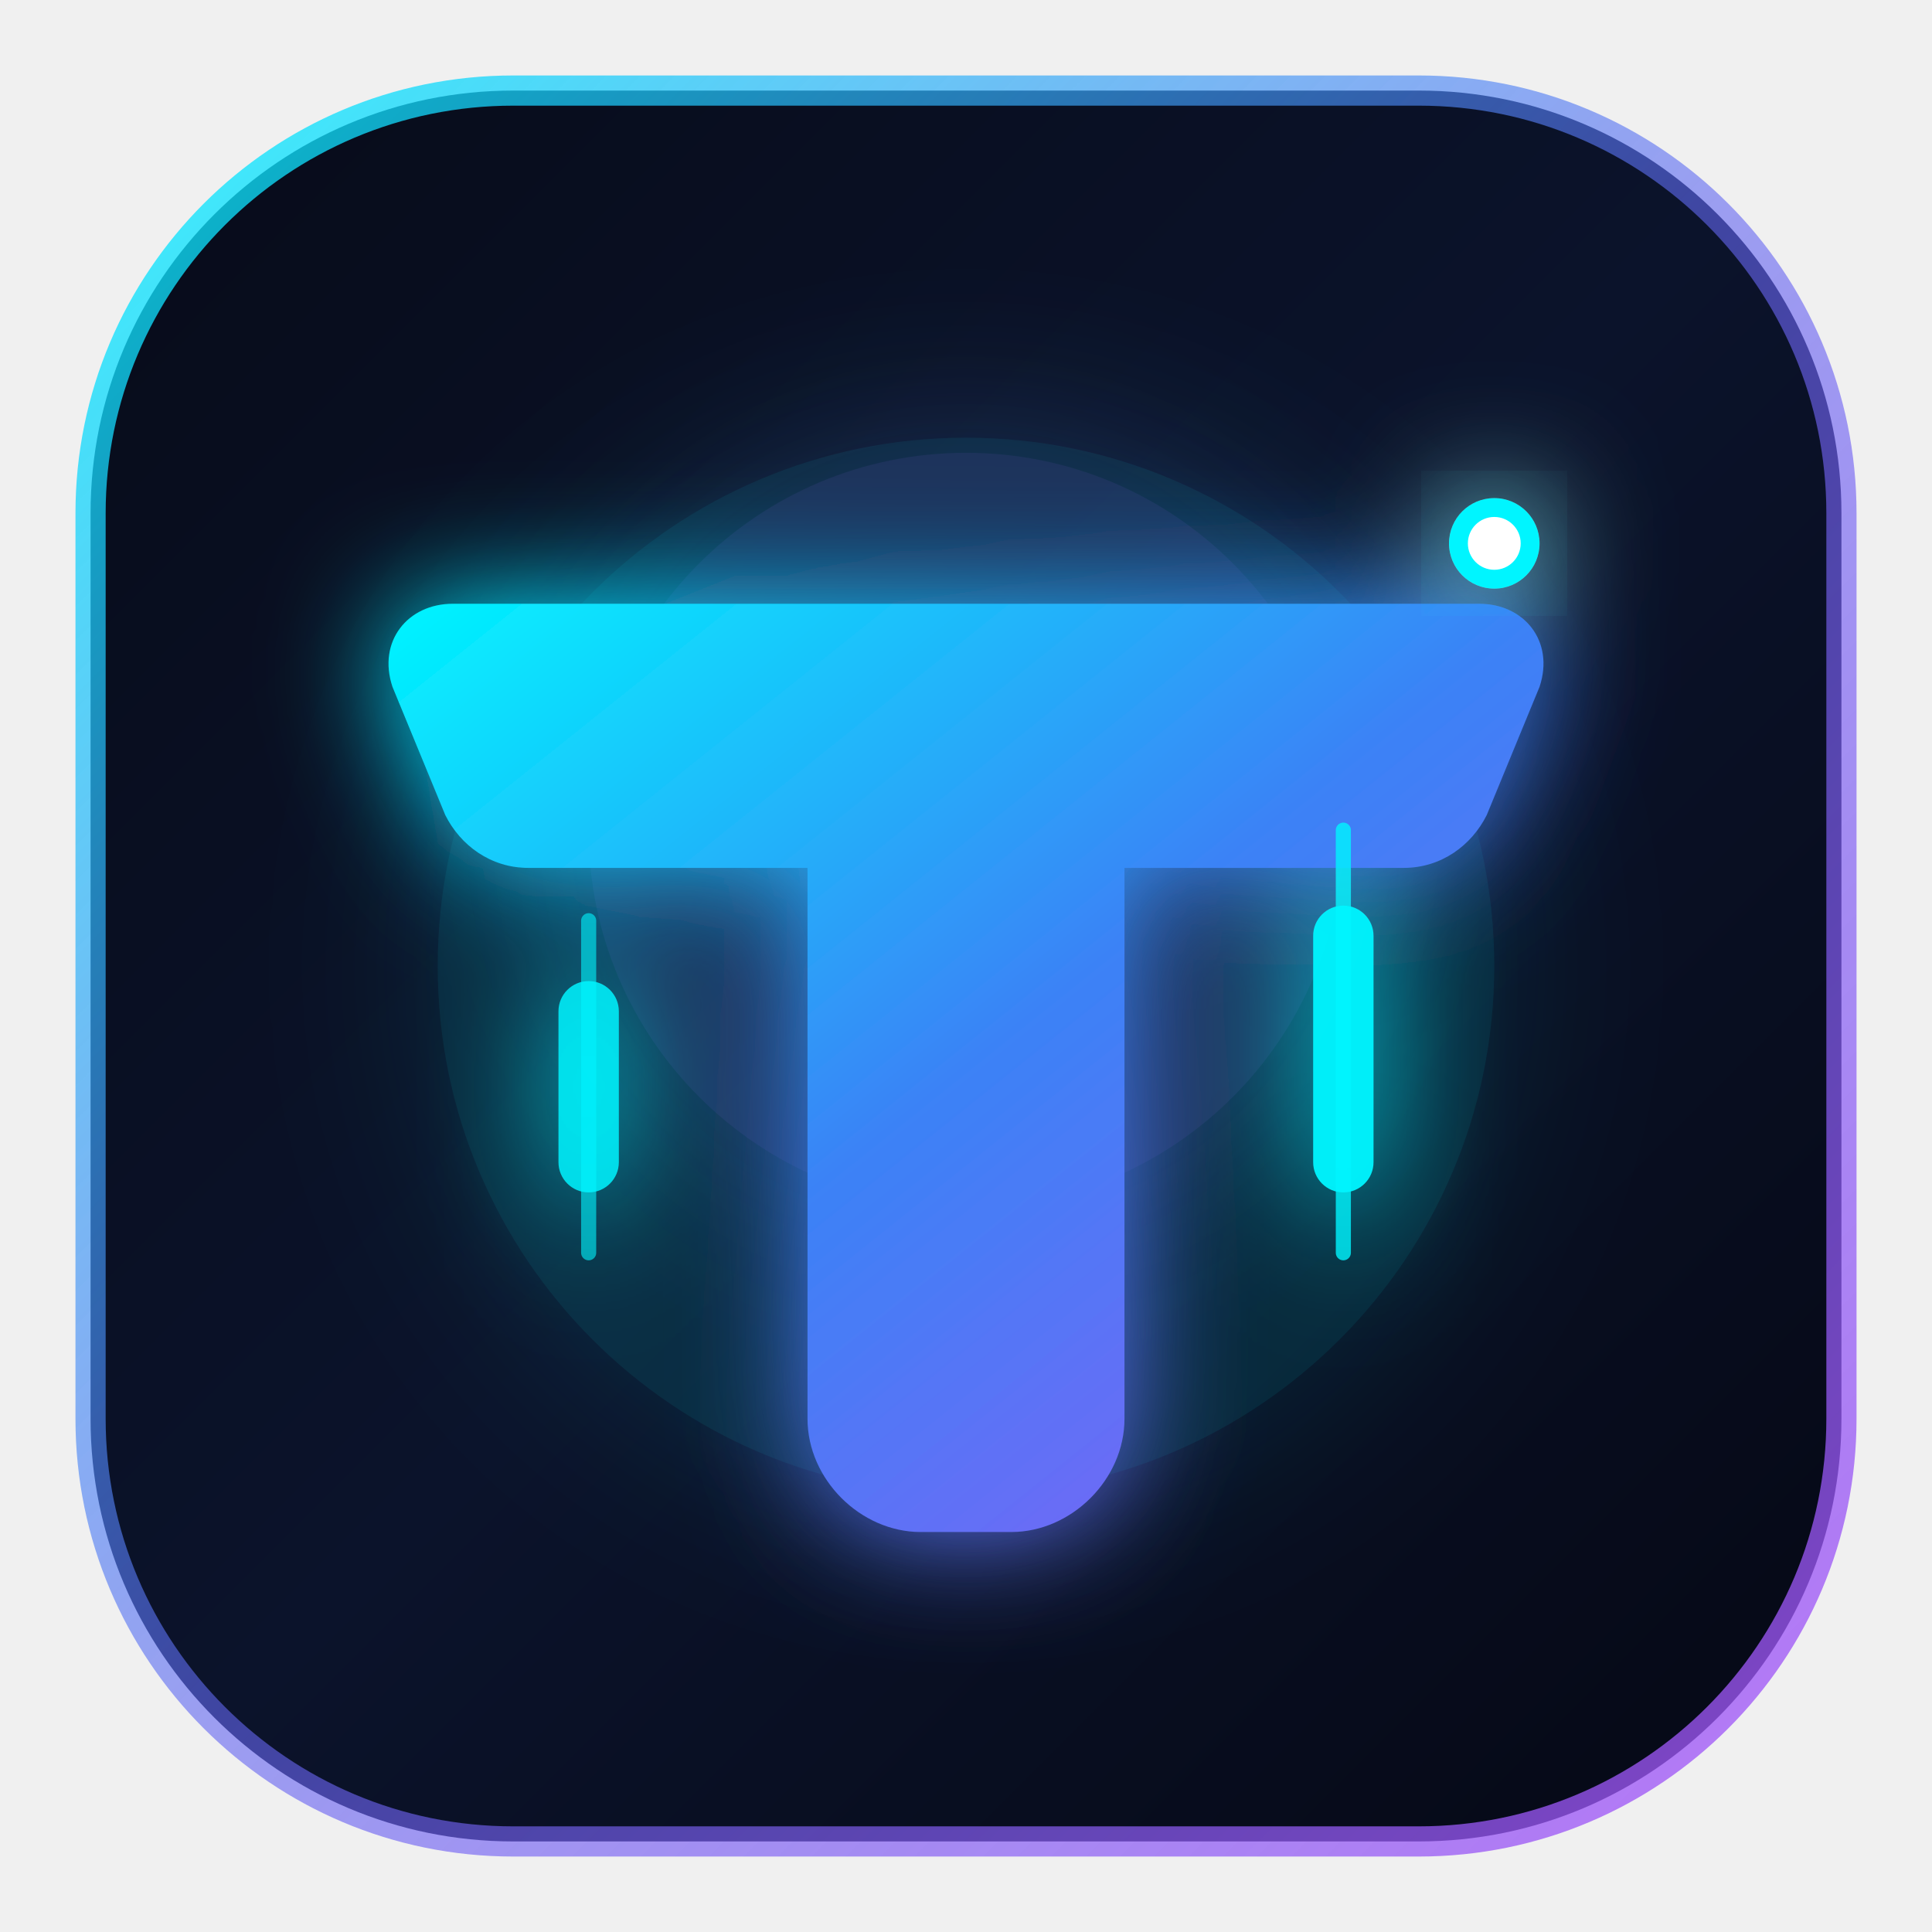
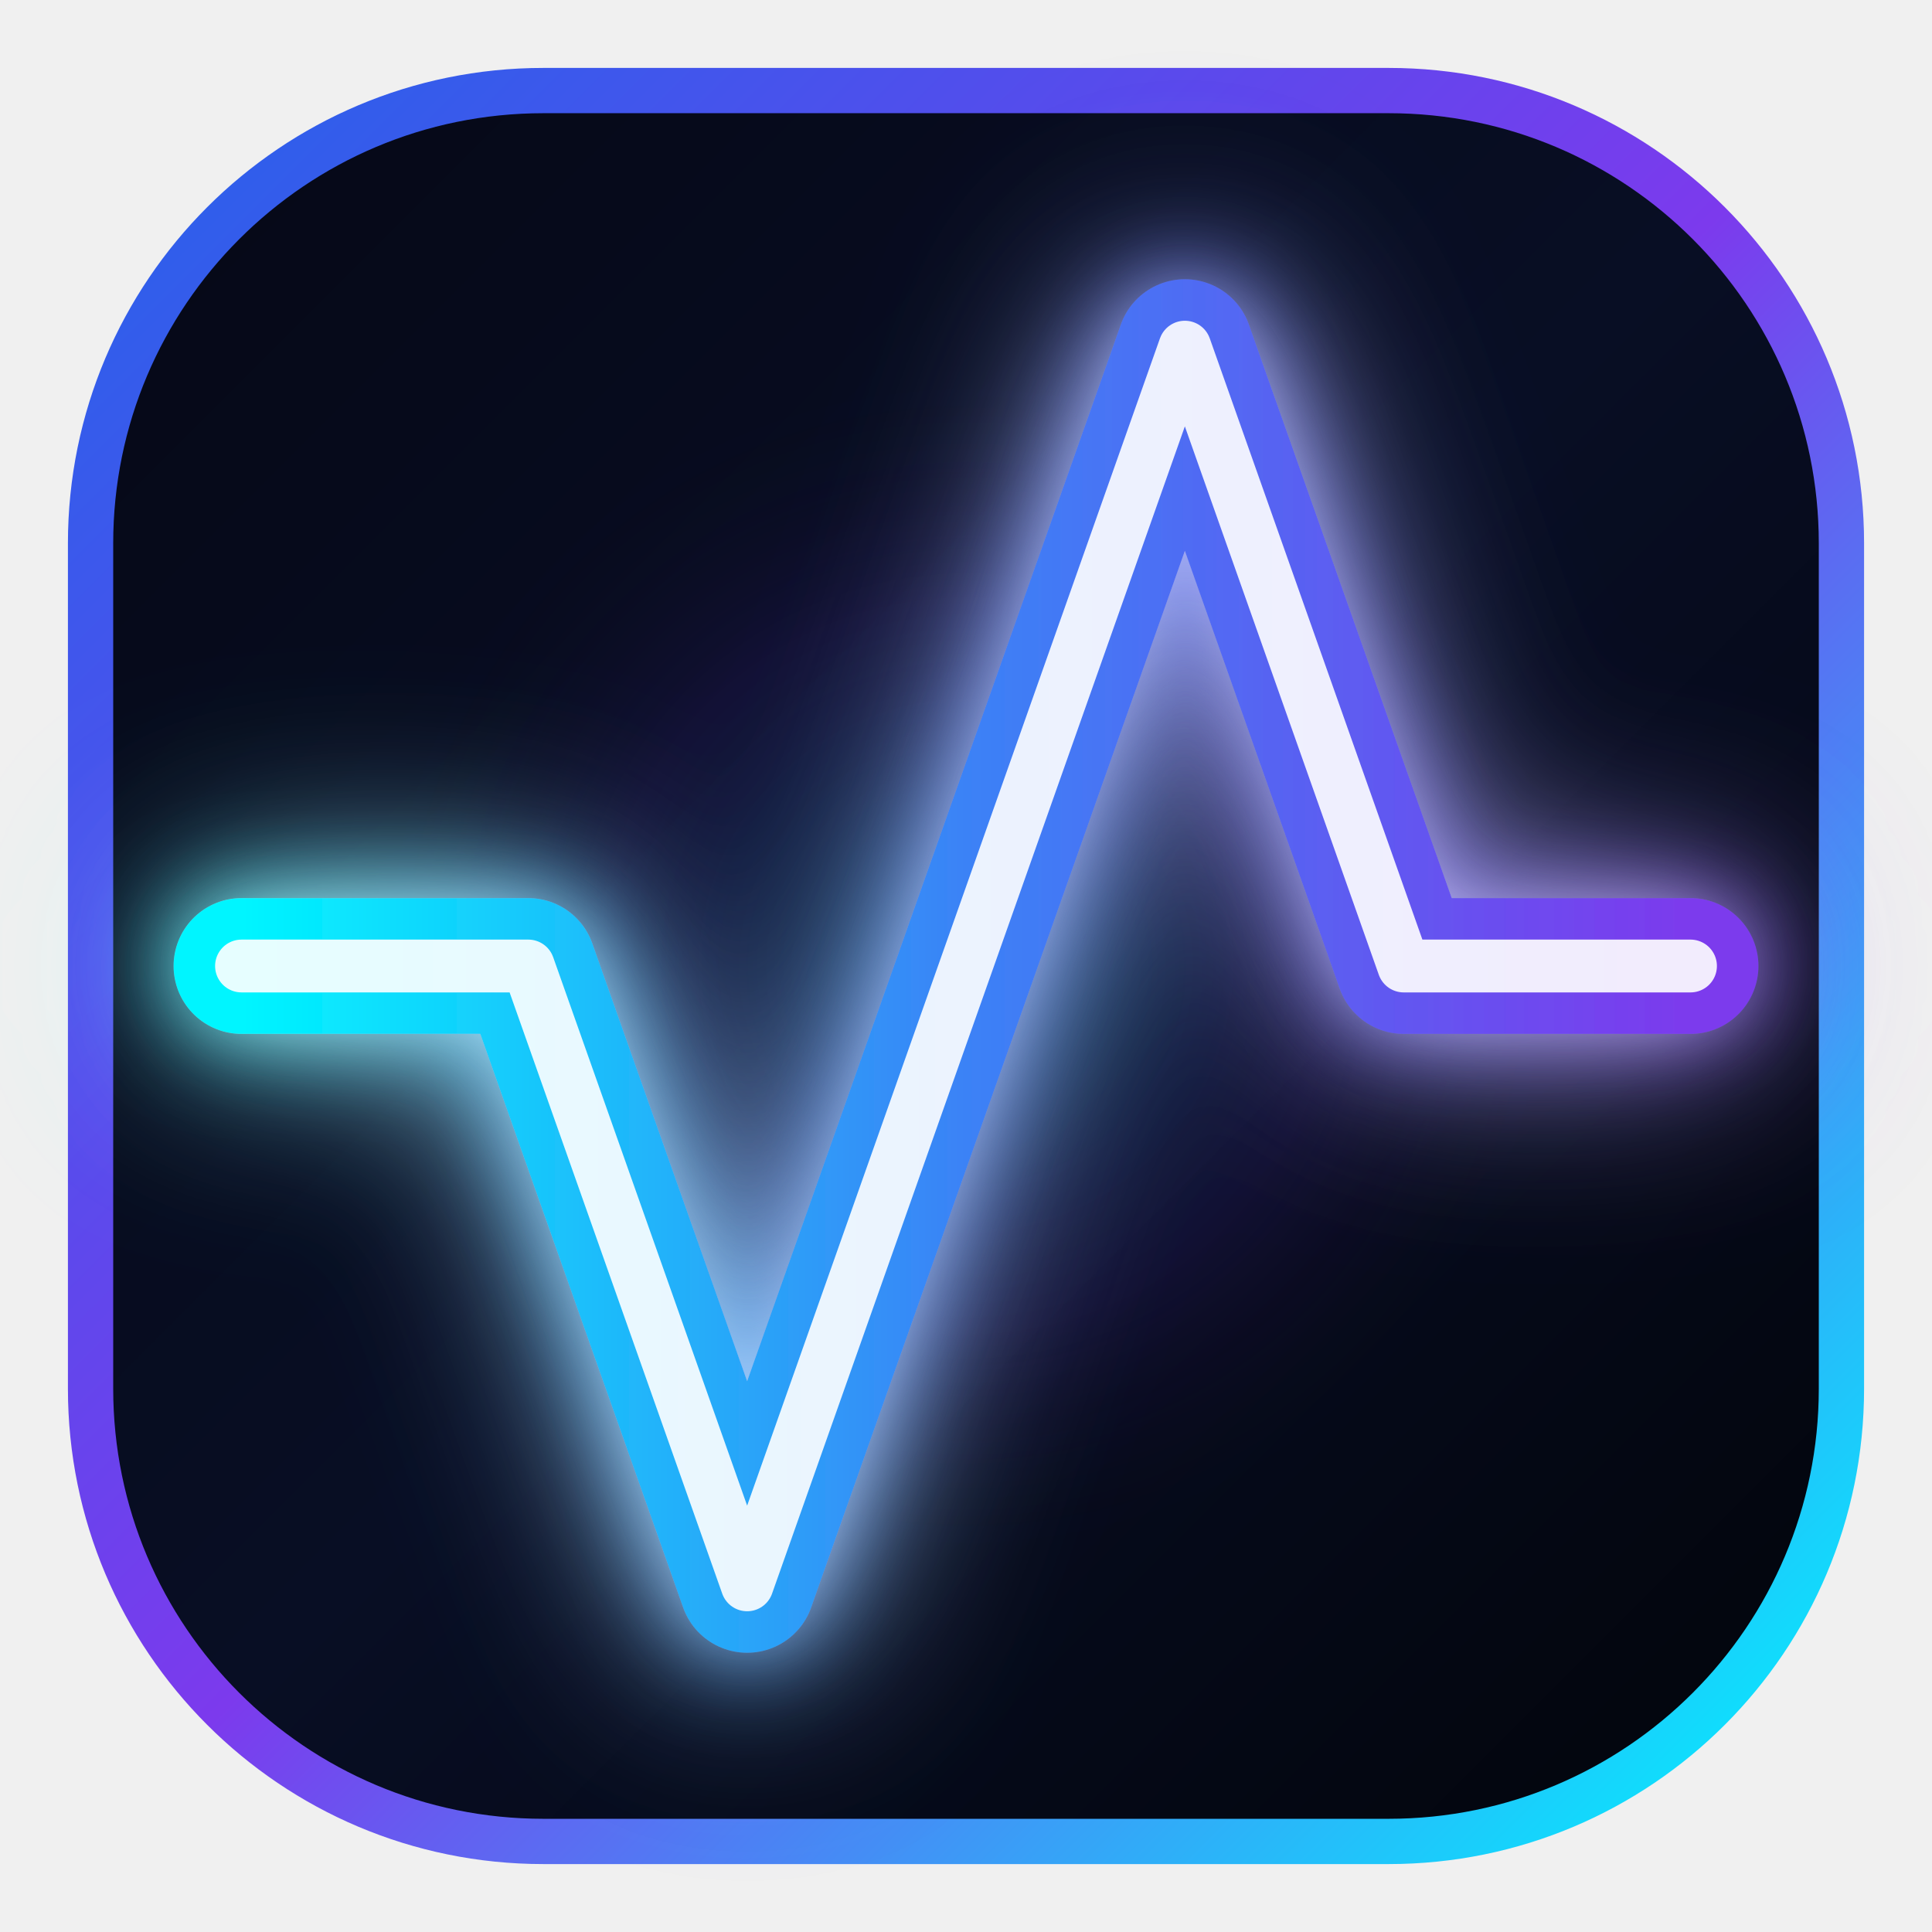
<svg xmlns="http://www.w3.org/2000/svg" viewBox="0 0 512 512" width="100%" height="100%">
  <defs>
    <linearGradient id="bgGrad" x1="0%" y1="0%" x2="100%" y2="100%">
-       <stop offset="0%" stop-color="#070B19" />
-       <stop offset="50%" stop-color="#0B132B" />
-       <stop offset="100%" stop-color="#050814" />
+       <stop offset="0%" stop-color="#050816" />
+       <stop offset="50%" stop-color="#080E24" />
+       <stop offset="100%" stop-color="#02040A" />
    </linearGradient>
    <linearGradient id="borderGrad" x1="0%" y1="0%" x2="100%" y2="100%">
-       <stop offset="0%" stop-color="#00F5FF" stop-opacity="0.8" />
-       <stop offset="50%" stop-color="#6366F1" stop-opacity="0.6" />
-       <stop offset="100%" stop-color="#A855F7" stop-opacity="0.8" />
+       <stop offset="0%" stop-color="#2563EB" />
+       <stop offset="50%" stop-color="#7C3AED" />
+       <stop offset="100%" stop-color="#00F5FF" />
    </linearGradient>
-     <linearGradient id="cyanBlueGrad" x1="0%" y1="0%" x2="100%" y2="100%">
+     <linearGradient id="pulseGrad" x1="0%" y1="0%" x2="100%" y2="0%">
      <stop offset="0%" stop-color="#00F5FF" />
      <stop offset="50%" stop-color="#3B82F6" />
-       <stop offset="100%" stop-color="#8B5CF6" />
+       <stop offset="100%" stop-color="#7C3AED" />
    </linearGradient>
-     <filter id="neonGlow" x="-20%" y="-20%" width="140%" height="140%">
-       <feGaussianBlur stdDeviation="16" result="blur" />
-       <feComposite in="SourceGraphic" in2="blur" operator="over" />
+     <filter id="neonGlow" x="-30%" y="-30%" width="160%" height="160%">
+       <feGaussianBlur stdDeviation="12" result="blur1" />
+       <feGaussianBlur stdDeviation="24" result="blur2" />
+       <feMerge>
+         <feMergeNode in="blur2" />
+         <feMergeNode in="blur1" />
+         <feMergeNode in="SourceGraphic" />
+       </feMerge>
    </filter>
-     <filter id="softGlow" x="-30%" y="-30%" width="160%" height="160%">
-       <feGaussianBlur stdDeviation="24" result="blur" />
-       <feComposite in="SourceGraphic" in2="blur" operator="over" />
-     </filter>
+     <radialGradient id="centerGlow" cx="50%" cy="50%" r="50%">
+       <stop offset="0%" stop-color="#00F5FF" stop-opacity="0.2" />
+       <stop offset="60%" stop-color="#7C3AED" stop-opacity="0.1" />
+       <stop offset="100%" stop-color="#050816" stop-opacity="0" />
+     </radialGradient>
  </defs>
-   <rect x="24" y="24" width="464" height="464" rx="112" fill="url(#bgGrad)" />
-   <rect x="24" y="24" width="464" height="464" rx="112" fill="none" stroke="url(#borderGrad)" stroke-width="8" />
-   <circle cx="256" cy="256" r="140" fill="#00F5FF" opacity="0.12" filter="url(#softGlow)" />
-   <circle cx="256" cy="220" r="100" fill="#8B5CF6" opacity="0.15" filter="url(#softGlow)" />
+   <rect x="24" y="24" width="464" height="464" rx="120" fill="url(#bgGrad)" />
+   <rect x="24" y="24" width="464" height="464" rx="120" fill="none" stroke="url(#borderGrad)" stroke-width="12" />
+   <circle cx="256" cy="256" r="160" fill="url(#centerGlow)" />
  <g filter="url(#neonGlow)">
-     <path d="M 120 160 L 392 160 C 404 160 412 170 408 182 L 394 216 C 390 224 382 230 372 230 L 298 230 L 298 376 C 298 392 284 406 268 406 L 244 406 C 228 406 214 392 214 376 L 214 230 L 140 230 C 130 230 122 224 118 216 L 104 182 C 100 170 108 160 120 160 Z" fill="url(#cyanBlueGrad)" />
-     <rect x="148" y="260" width="16" height="56" rx="8" fill="#00F5FF" opacity="0.85" />
-     <line x1="156" y1="244" x2="156" y2="332" stroke="#00F5FF" stroke-width="4" stroke-linecap="round" opacity="0.6" />
-     <rect x="348" y="240" width="16" height="76" rx="8" fill="#00F5FF" opacity="0.95" />
-     <line x1="356" y1="220" x2="356" y2="332" stroke="#00F5FF" stroke-width="4" stroke-linecap="round" opacity="0.8" />
-     <circle cx="396" cy="144" r="12" fill="#00F5FF" filter="url(#softGlow)" />
-     <circle cx="396" cy="144" r="7" fill="#FFFFFF" />
+     <path d="M 64 256 L 140 256 L 198 420 L 314 92 L 372 256 L 448 256" fill="none" stroke="url(#pulseGrad)" stroke-width="36" stroke-linecap="round" stroke-linejoin="round" />
+     <path d="M 64 256 L 140 256 L 198 420 L 314 92 L 372 256 L 448 256" fill="none" stroke="#FFFFFF" stroke-width="14" stroke-linecap="round" stroke-linejoin="round" stroke-opacity="0.9" />
  </g>
</svg>
